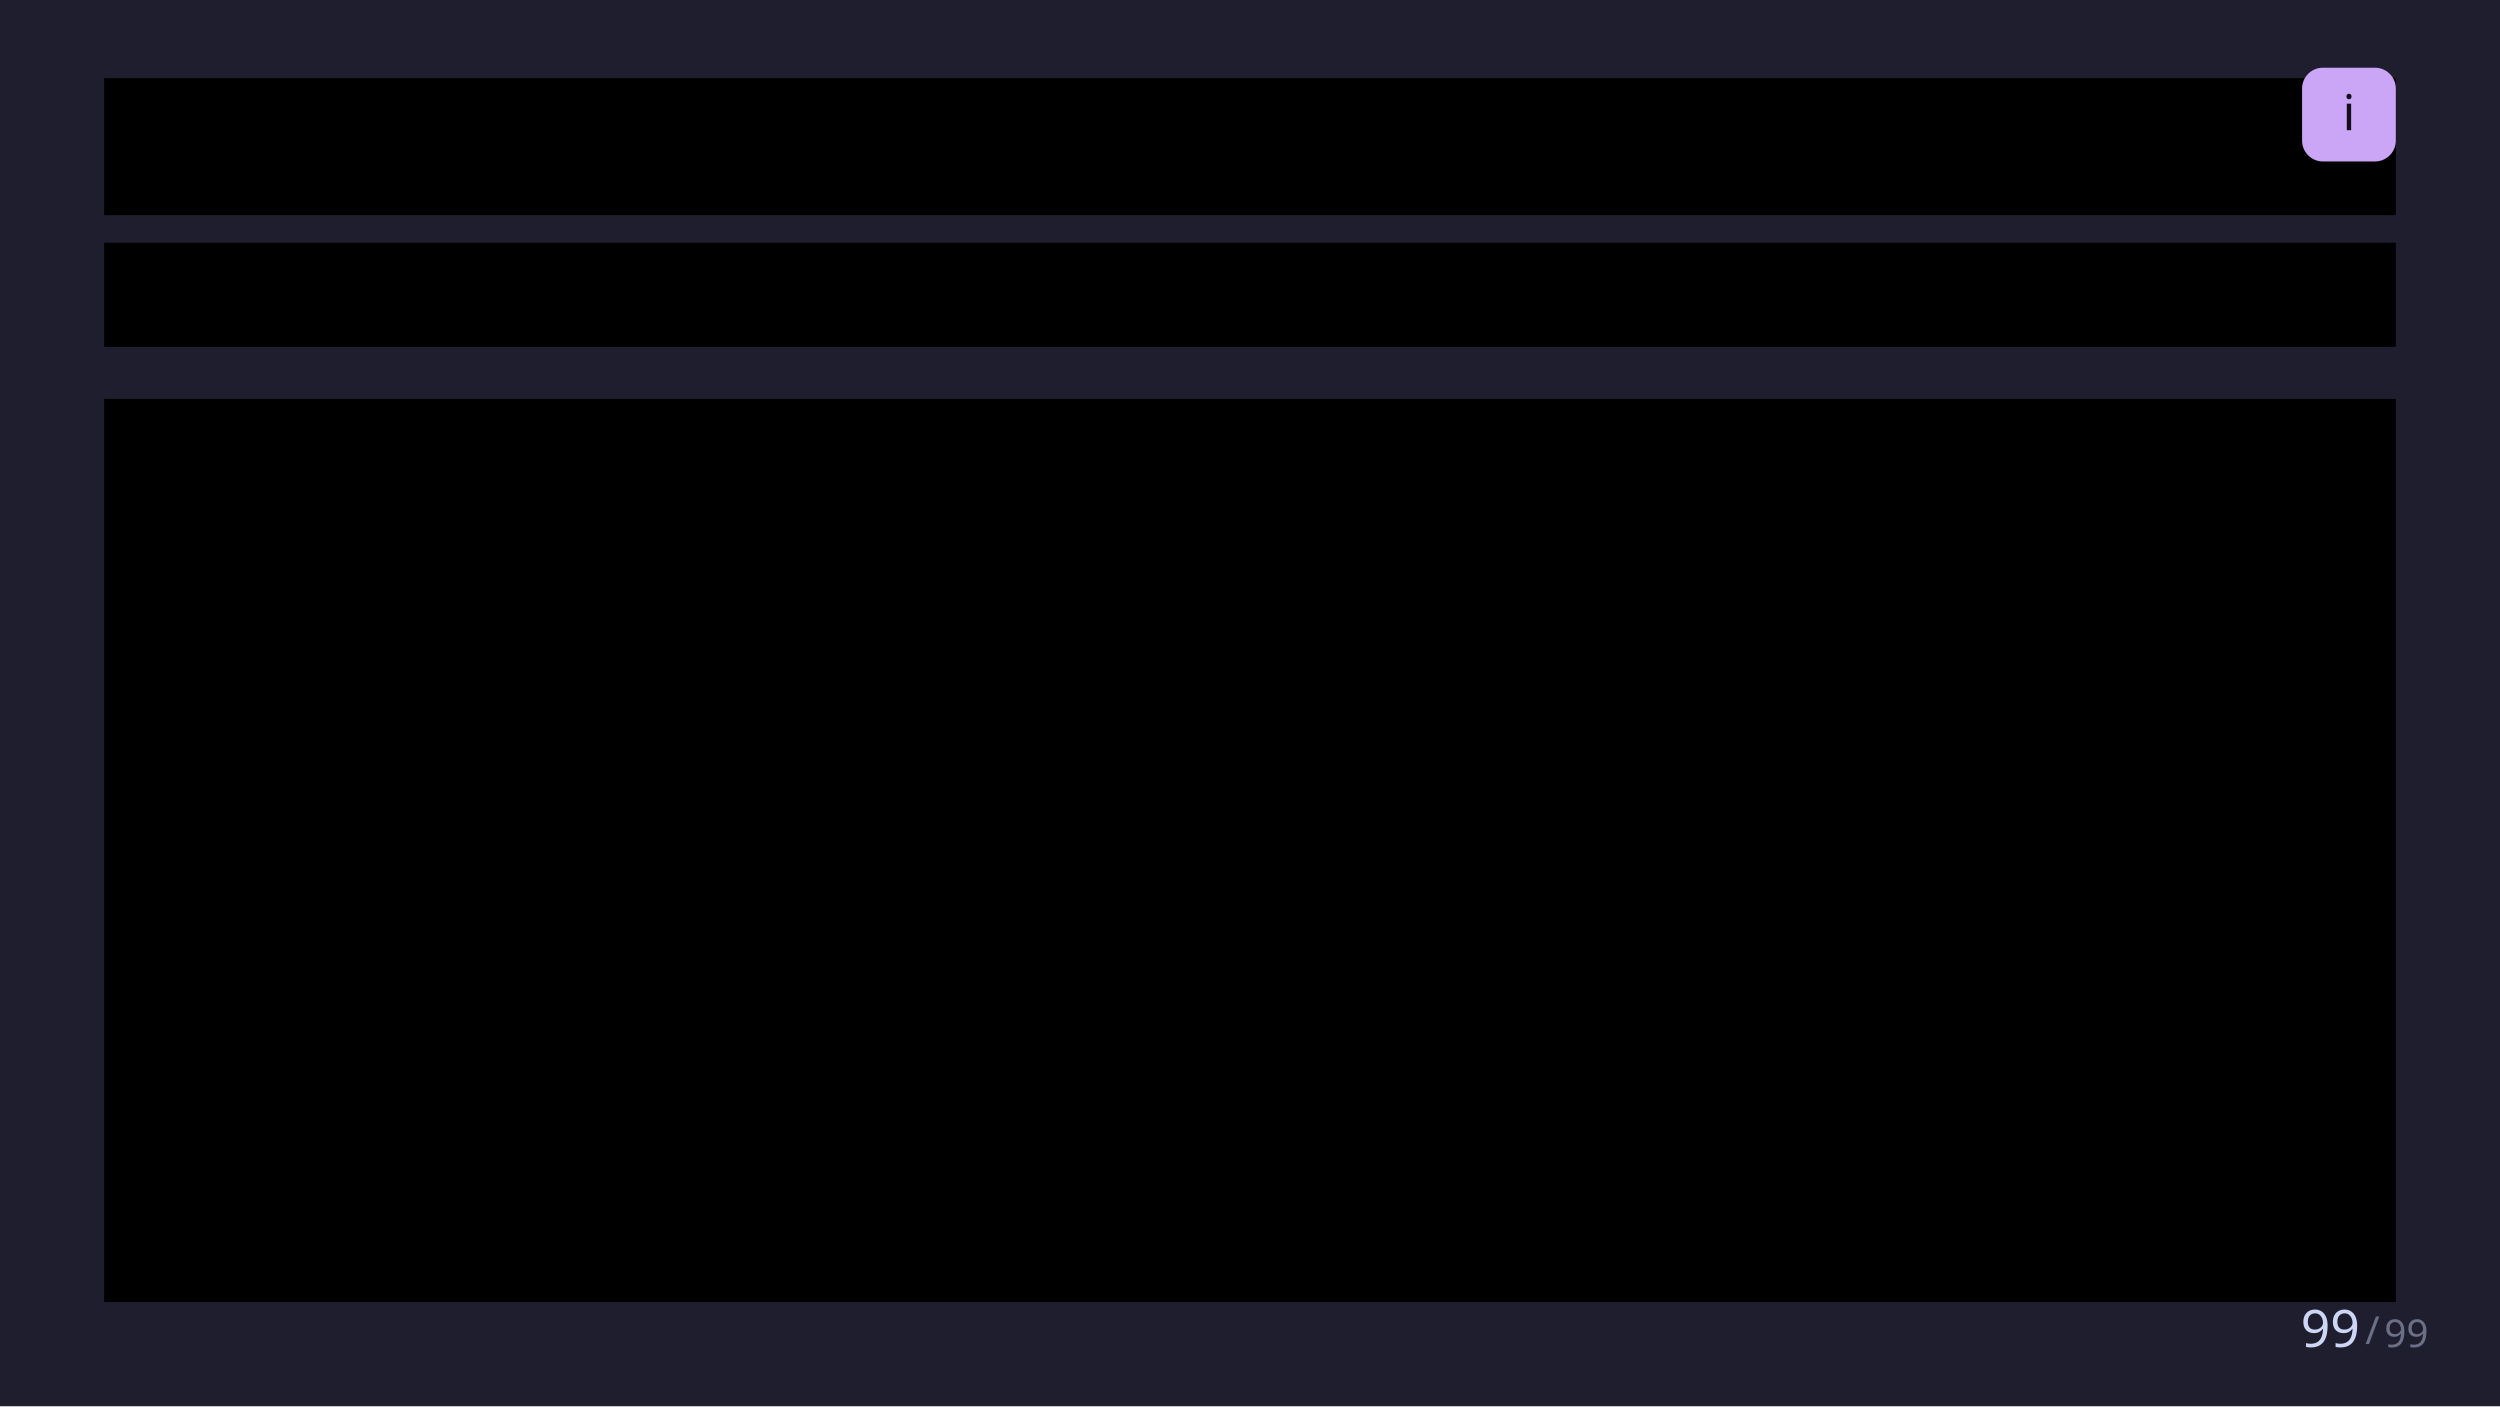
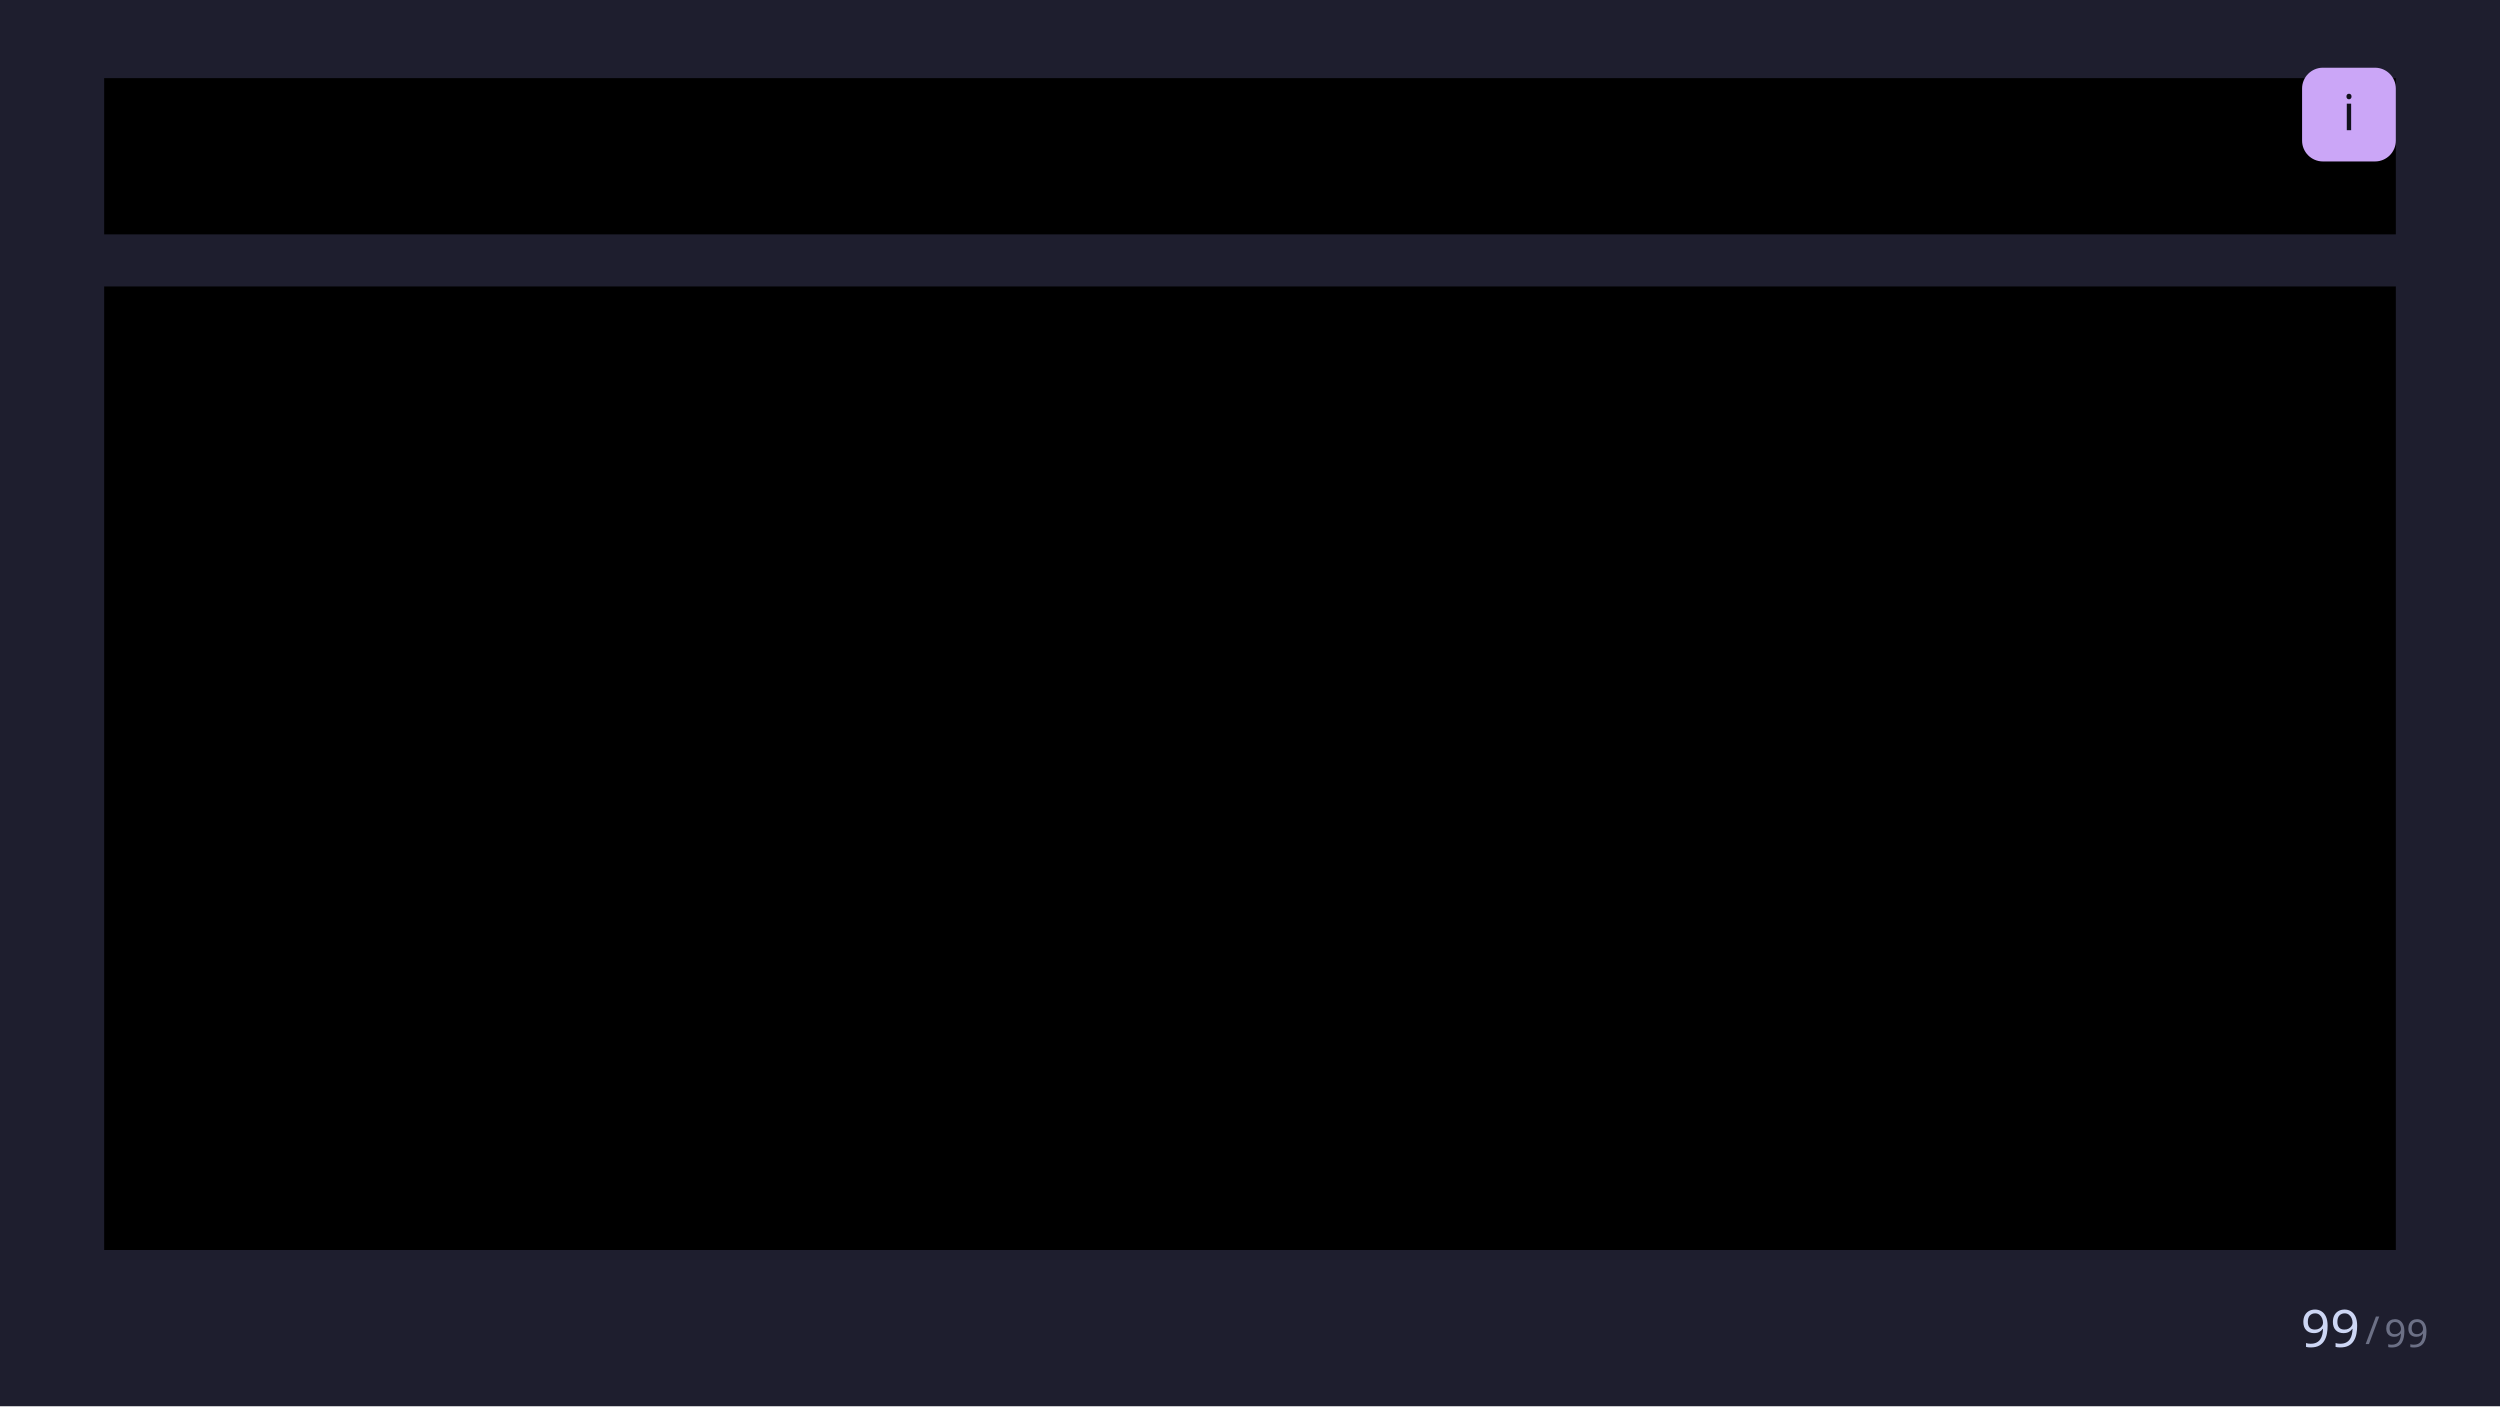
- <svg xmlns="http://www.w3.org/2000/svg" xmlns:ns1="urn:inkflow" ns1:preview="builtin:default" viewBox="0 0 1920 1080" width="1920" height="1080">
+ <svg xmlns="http://www.w3.org/2000/svg" xmlns:ns1="urn:inkflow" ns1:preview="builtin:content" viewBox="0 0 1920 1080" width="1920" height="1080">
  <g ns1:layout-src="./base" ns1:layout-hash="0e0184e9">
    <defs />
    <rect width="1920" height="1080" class="inkflow-fill-bg" />
  </g>
  <g ns1:layout-src="./numbered" ns1:layout-hash="6a4a92fb">
    <defs />
    <text id="zone-slide-number" x="1812.359" y="1034.438" class="inkflow-fill-text-muted inkflow-fill-text inkflow-fill-code-text" text-anchor="end" font-size="39.664px" font-family="sans-serif" style="stroke-width: 1.417">99</text>
    <text id="zone-slide-total" x="1831.157" y="1034.58" class="inkflow-fill-text-muted inkflow-fill-grey" font-size="29.64px" font-family="sans-serif" style="stroke-width: 1.059">99</text>
    <text id="text1" x="1816.518" y="1032.25" class="inkflow-fill-text-muted inkflow-fill-grey" font-size="29.64px" font-family="sans-serif" style="stroke-width: 1.059">/</text>
  </g>
-   <g ns1:layout-src="builtin:default" ns1:layout-hash="f46eb02d">
+   <g ns1:layout-src="./title" ns1:layout-hash="55fe2bf2">
    <defs />
-     <rect id="zone-title" x="80" y="60" width="1760" height="105.247" style="stroke-width:0.937" />
-     <rect id="zone-subtitle" x="80" y="186.411" width="1760" height="79.956" style="stroke-width:0.816" />
-     <rect id="zone-content" x="80" y="306.411" width="1760" height="693.589" style="stroke-width:0.943" />
+     <rect id="zone-title" x="80" y="60" width="1760" height="120" />
+   </g>
+   <g ns1:layout-src="builtin:content" ns1:layout-hash="d783db6f">
+     <defs />
+     <rect id="zone-content" x="80" y="220" width="1760" height="740" style="stroke-width:0.943" />
  </g>
  <defs>
    <style id="inkflow-preview">.inkflow-fill-bg { fill: #1e1e2e; }
.inkflow-stroke-bg { stroke: #1e1e2e; }
.inkflow-fill-surface { fill: #313244; }
.inkflow-stroke-surface { stroke: #313244; }
.inkflow-fill-border { fill: #585b70; }
.inkflow-stroke-border { stroke: #585b70; }
.inkflow-fill-text { fill: #cdd6f4; }
.inkflow-stroke-text { stroke: #cdd6f4; }
.inkflow-fill-text-muted { fill: #a6adc8; }
.inkflow-stroke-text-muted { stroke: #a6adc8; }
.inkflow-fill-accent { fill: #cba6f7; }
.inkflow-stroke-accent { stroke: #cba6f7; }
.inkflow-fill-accent-fg { fill: #11111b; }
.inkflow-stroke-accent-fg { stroke: #11111b; }
.inkflow-fill-code-bg { fill: #181825; }
.inkflow-stroke-code-bg { stroke: #181825; }
.inkflow-fill-code-text { fill: #cdd6f4; }
.inkflow-stroke-code-text { stroke: #cdd6f4; }
.inkflow-fill-red { fill: #f38ba8; }
.inkflow-stroke-red { stroke: #f38ba8; }
.inkflow-fill-orange { fill: #fab387; }
.inkflow-stroke-orange { stroke: #fab387; }
.inkflow-fill-yellow { fill: #f9e2af; }
.inkflow-stroke-yellow { stroke: #f9e2af; }
.inkflow-fill-green { fill: #a6e3a1; }
.inkflow-stroke-green { stroke: #a6e3a1; }
.inkflow-fill-teal { fill: #94e2d5; }
.inkflow-stroke-teal { stroke: #94e2d5; }
.inkflow-fill-blue { fill: #89b4fa; }
.inkflow-stroke-blue { stroke: #89b4fa; }
.inkflow-fill-purple { fill: #cba6f7; }
.inkflow-stroke-purple { stroke: #cba6f7; }
.inkflow-fill-pink { fill: #f5c2e7; }
.inkflow-stroke-pink { stroke: #f5c2e7; }
.inkflow-fill-grey { fill: #6c7086; }
.inkflow-stroke-grey { stroke: #6c7086; }</style>
  </defs>
  <g id="logo-mark">
    <rect x="1768" y="52" width="72" height="72" rx="16" class="inkflow-fill-accent" />
    <text x="1804" y="100" font-family="sans-serif" font-size="38" text-anchor="middle" class="inkflow-fill-accent-fg">i</text>
  </g>
</svg>
